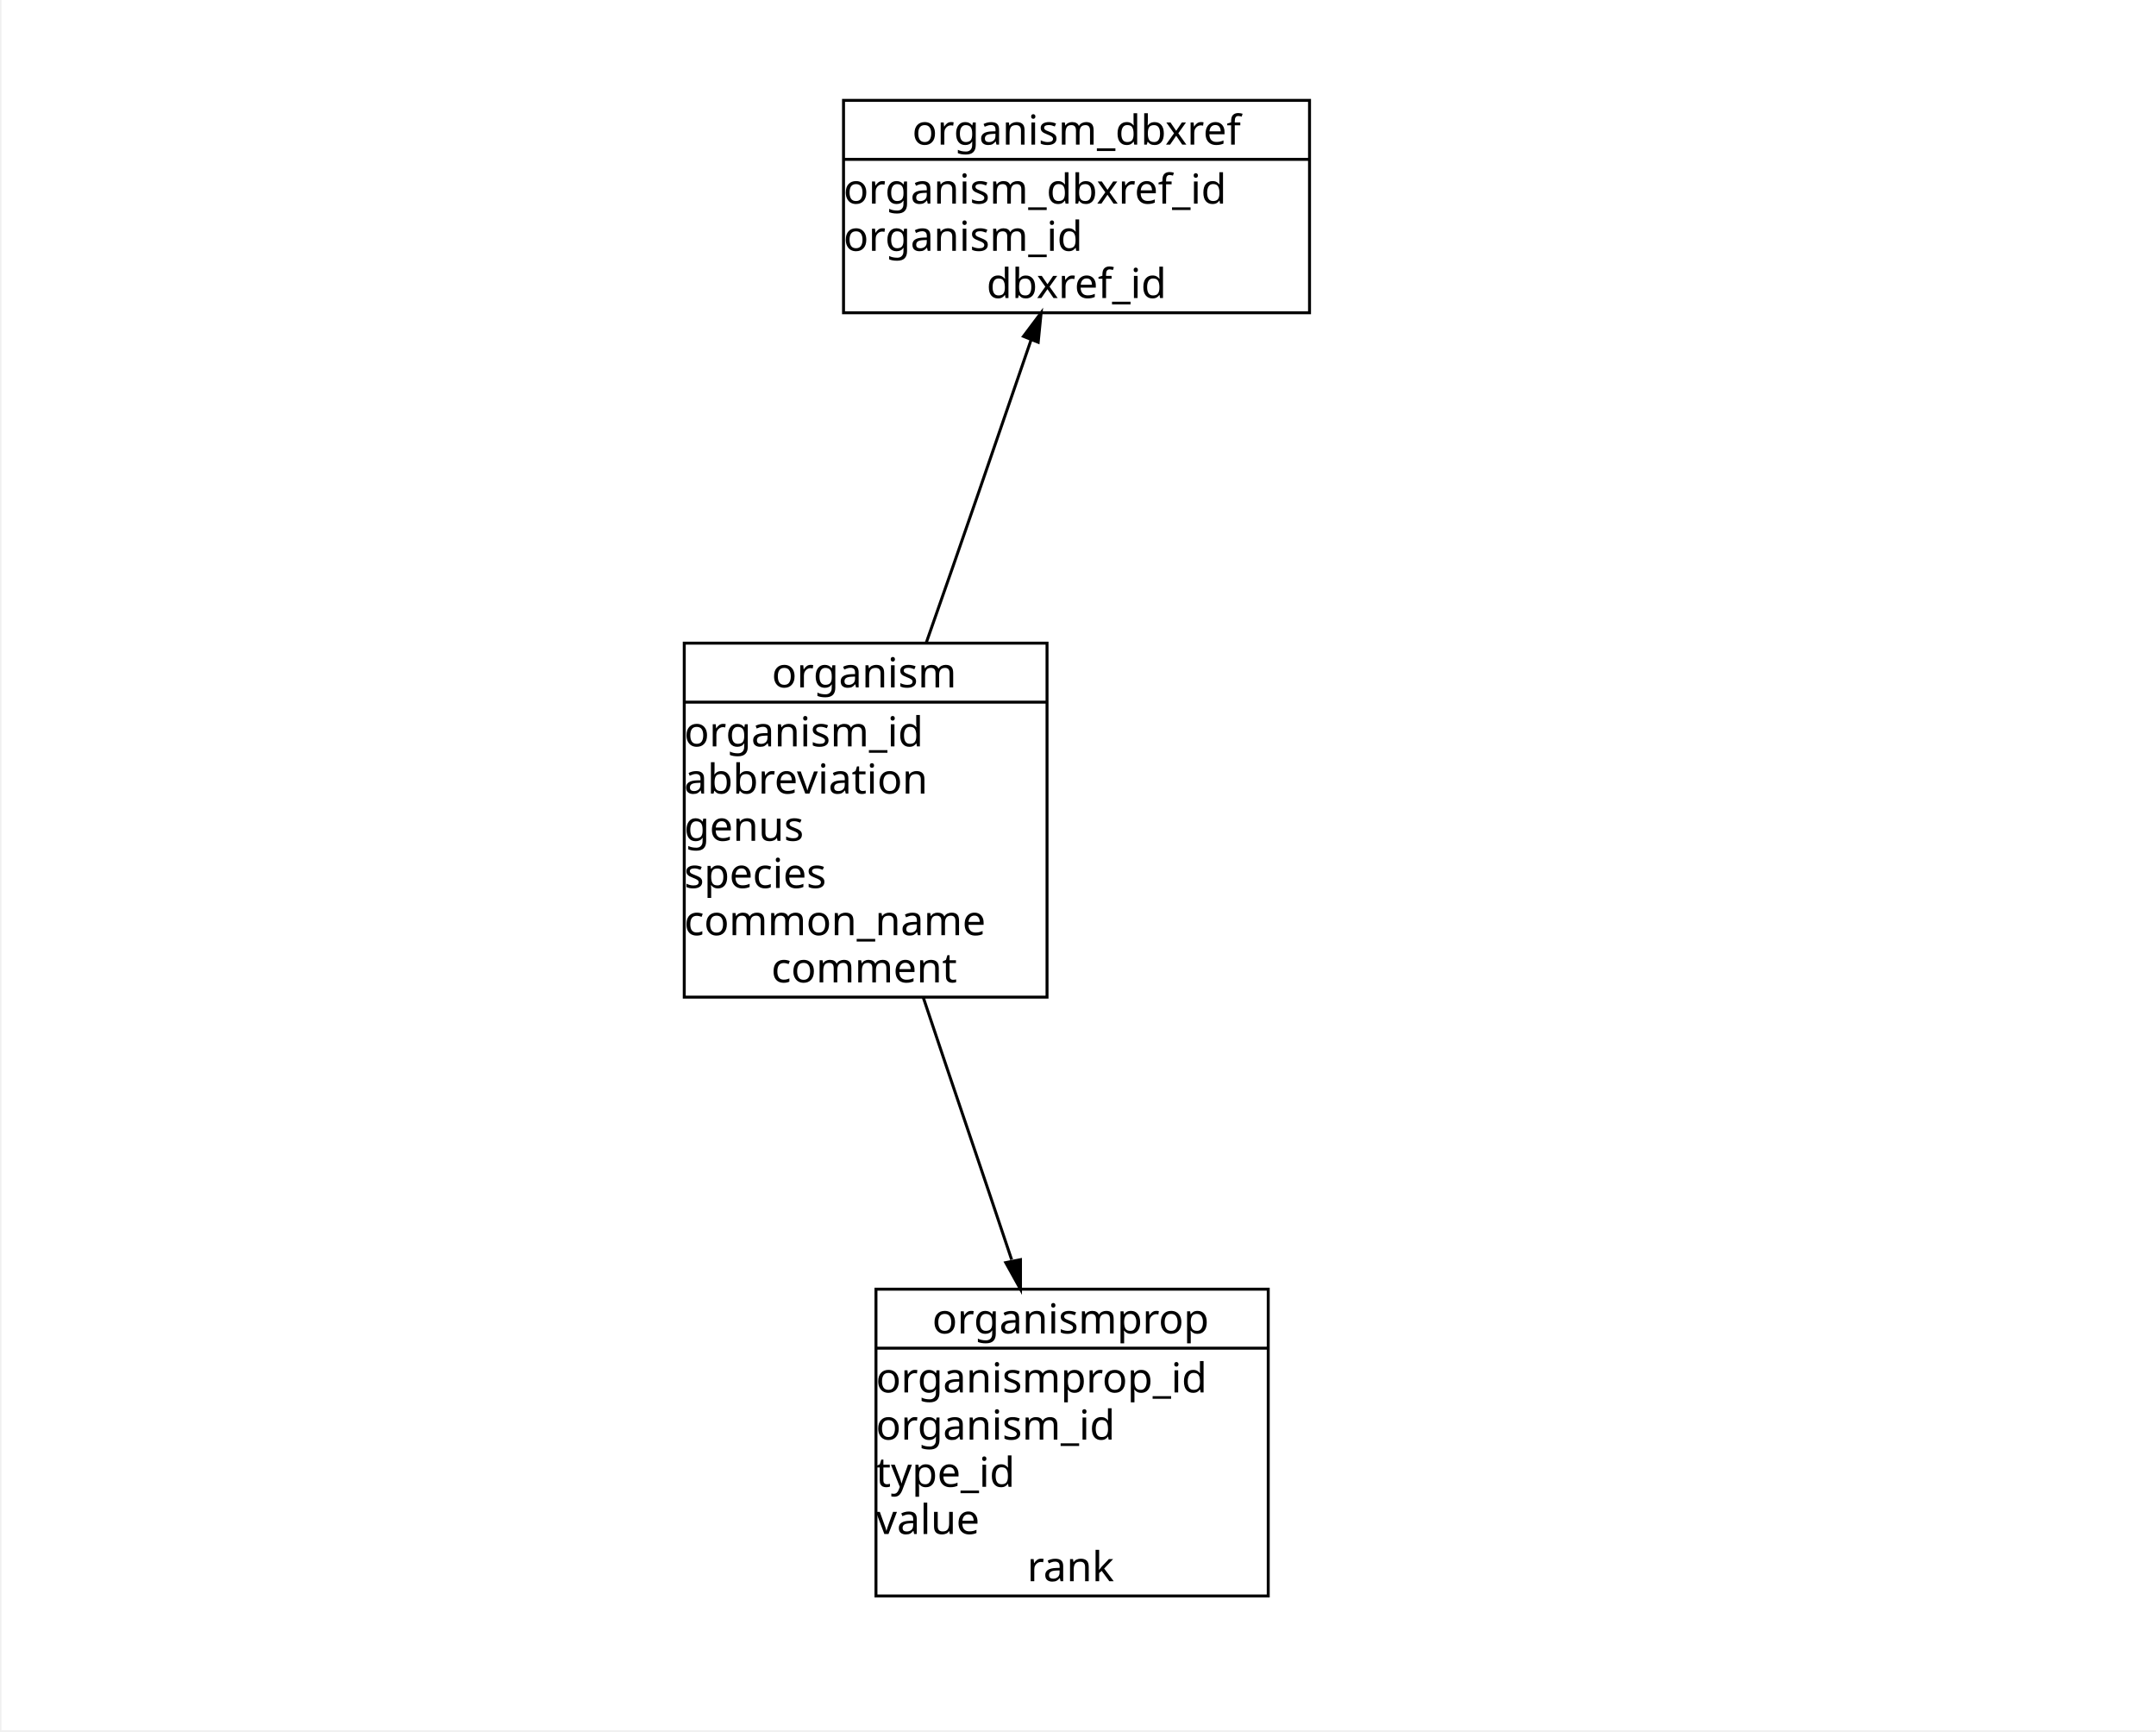
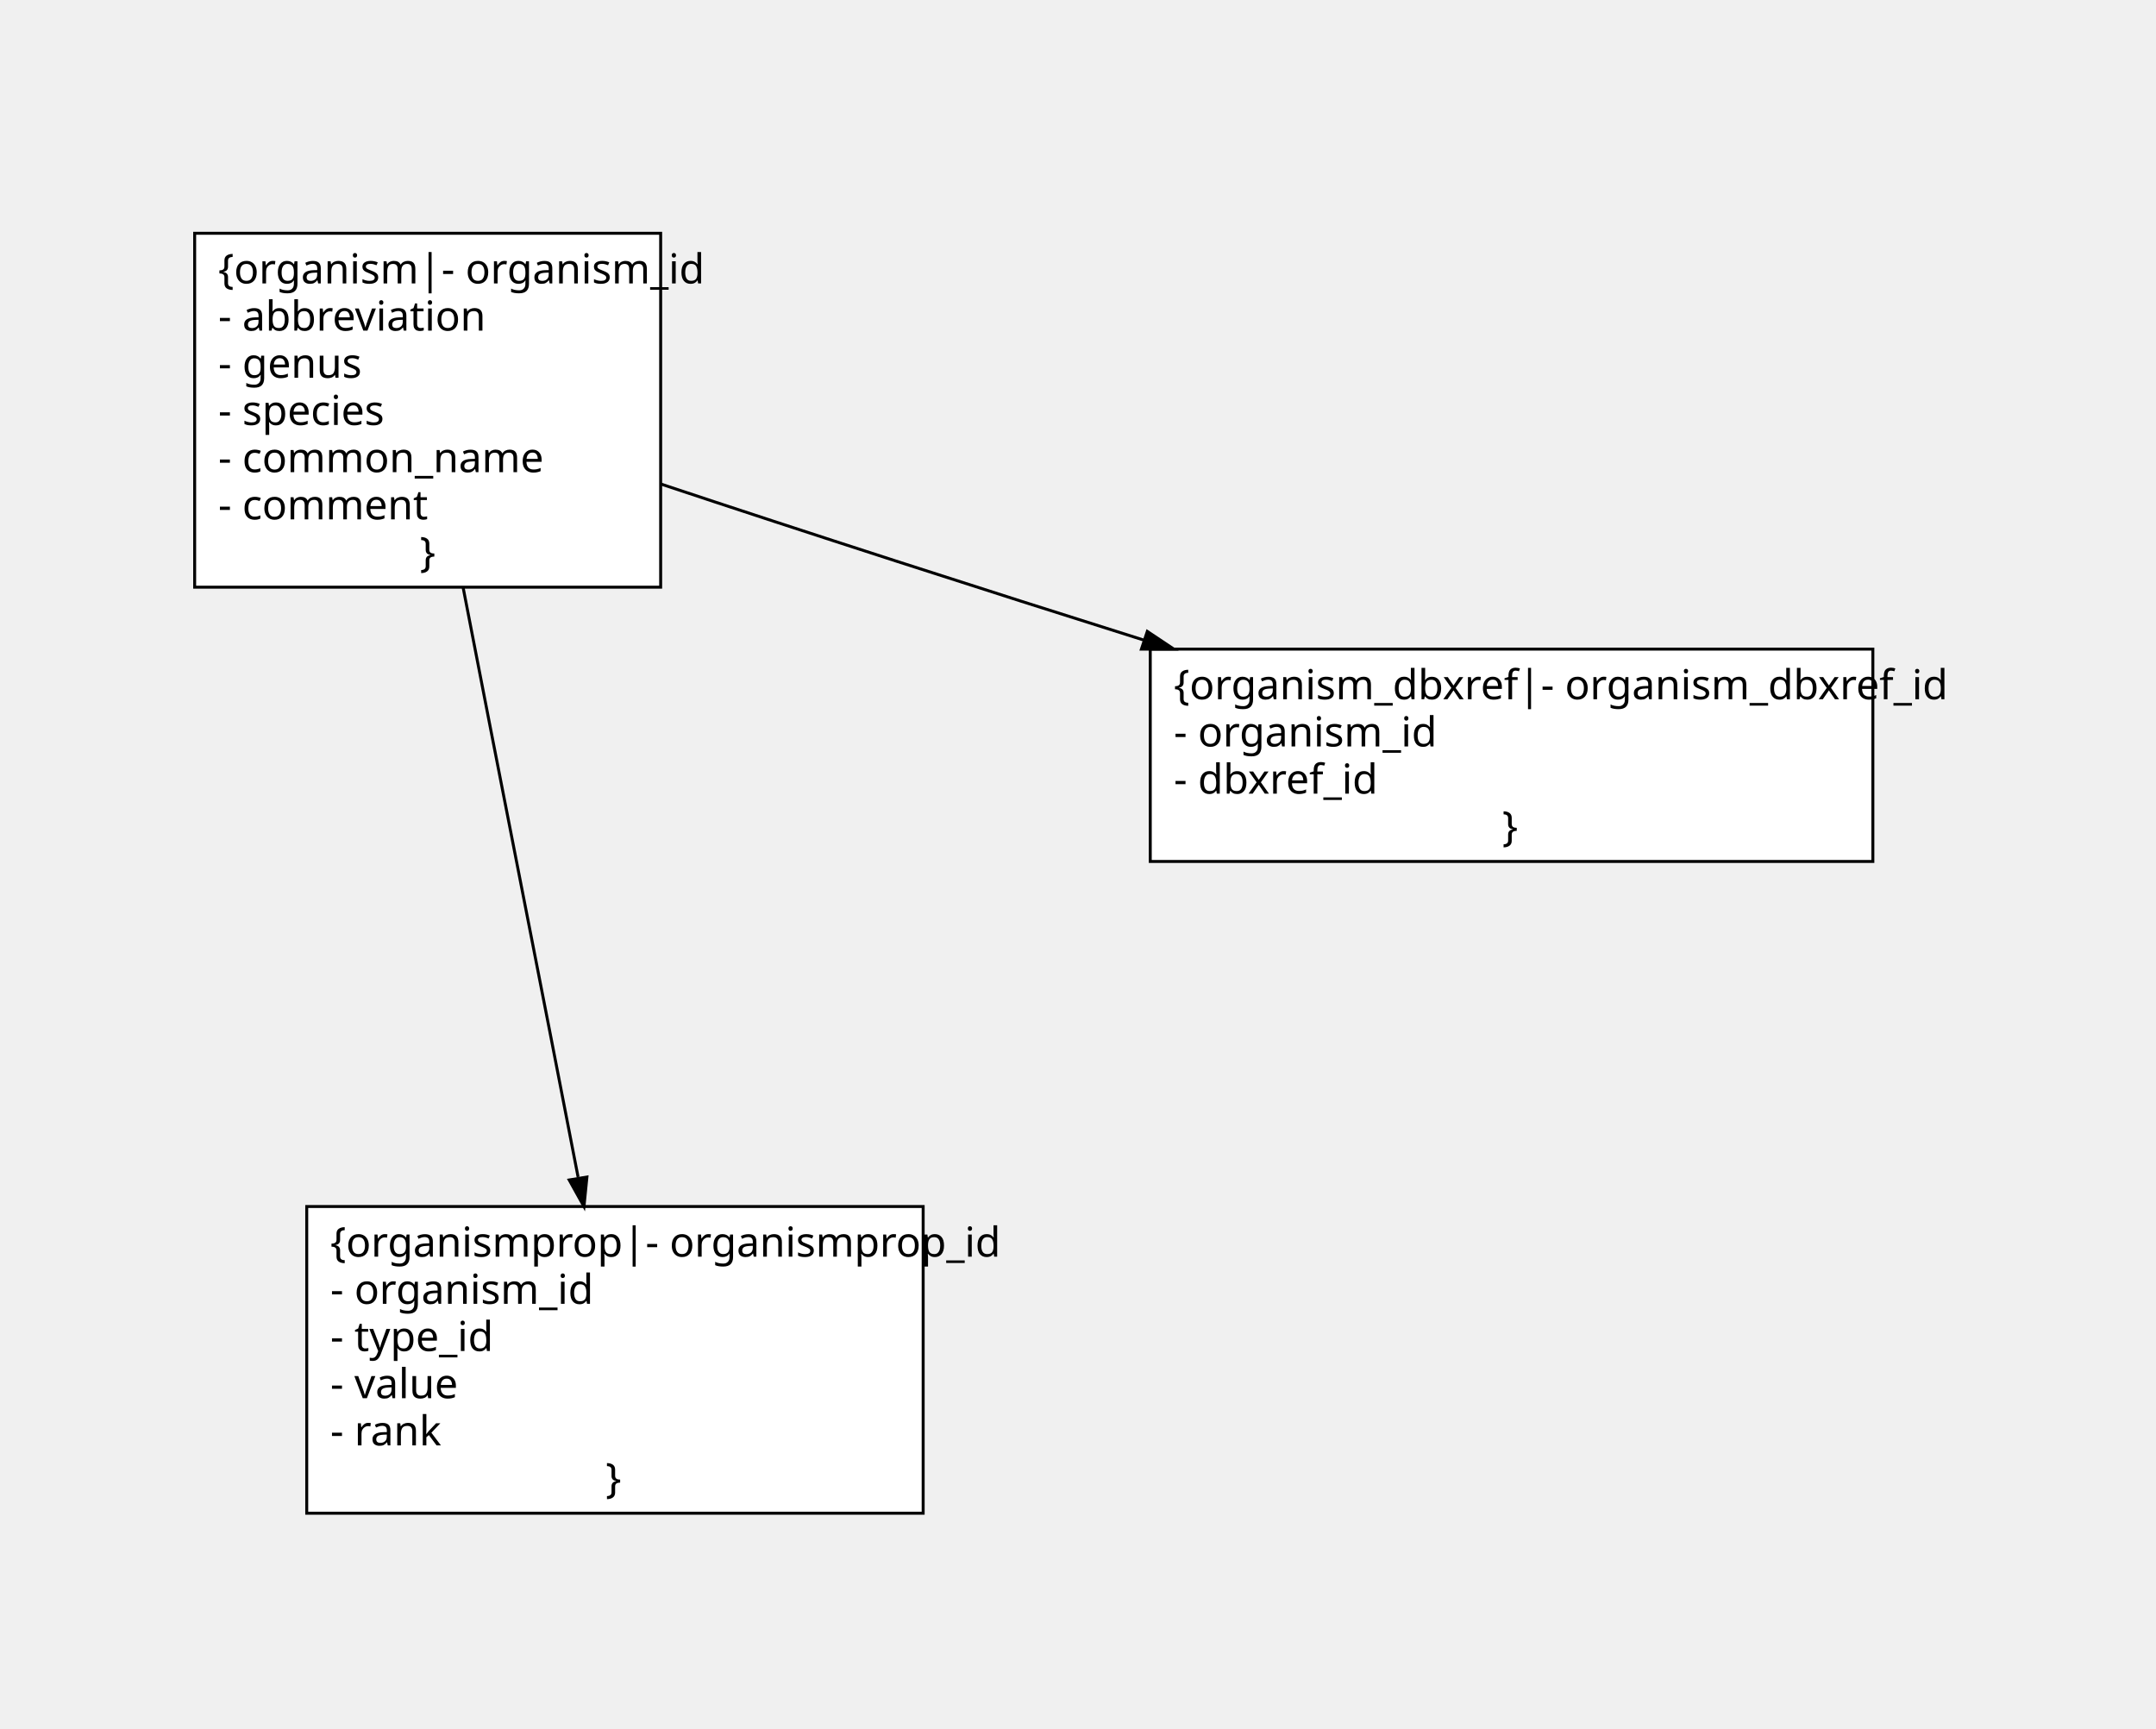
- <svg xmlns="http://www.w3.org/2000/svg" width="975px" height="783px" viewBox="-1 -1 731 587">
+ <svg xmlns="http://www.w3.org/2000/svg" width="732pt" height="587pt" viewBox="-1 -1 731 586">
  <g id="graph0" class="graph" style="font-family:Times-Roman;font-size:14.00;">
-     <polygon style="fill:white;stroke:white;" points="0,585 0,-1 730,-1 730,585 0,585" />
    <g id="node1" class="node">
-       <polygon style="fill:white;stroke:black;" points="231,337 354,337 354,217 231,217 231,337" />
-       <text text-anchor="middle" x="292" y="232">organism</text>
-       <polyline style="fill:none;stroke:black;" points="231,237 354,237 " />
-       <text text-anchor="start" x="231" y="252">organism_id</text>
-       <text text-anchor="start" x="231" y="268">abbreviation</text>
-       <text text-anchor="start" x="231" y="284">genus</text>
-       <text text-anchor="start" x="231" y="300">species</text>
-       <text text-anchor="start" x="231" y="316">common_name</text>
-       <text text-anchor="middle" x="292" y="332">comment</text>
+       <polygon style="fill:white;stroke:black;" points="65,198 223,198 223,78 65,78 65,198" />
+       <text text-anchor="start" x="73" y="95">{organism|- organism_id </text>
+       <text text-anchor="start" x="73" y="111">- abbreviation </text>
+       <text text-anchor="start" x="73" y="127">- genus </text>
+       <text text-anchor="start" x="73" y="143">- species </text>
+       <text text-anchor="start" x="73" y="159">- common_name </text>
+       <text text-anchor="start" x="73" y="175">- comment </text>
+       <text text-anchor="middle" x="144" y="191">}</text>
    </g>
    <g id="node2" class="node">
-       <polygon style="fill:white;stroke:black;" points="285,105 443,105 443,33 285,33 285,105" />
-       <text text-anchor="middle" x="364" y="48">organism_dbxref</text>
-       <polyline style="fill:none;stroke:black;" points="285,53 443,53 " />
-       <text text-anchor="start" x="285" y="68">organism_dbxref_id</text>
-       <text text-anchor="start" x="285" y="84">organism_id</text>
-       <text text-anchor="middle" x="364" y="100">dbxref_id</text>
+       <polygon style="fill:white;stroke:black;" points="389,291 634,291 634,219 389,219 389,291" />
+       <text text-anchor="start" x="397" y="236">{organism_dbxref|- organism_dbxref_id </text>
+       <text text-anchor="start" x="397" y="252">- organism_id </text>
+       <text text-anchor="start" x="397" y="268">- dbxref_id </text>
+       <text text-anchor="middle" x="511" y="284">}</text>
    </g>
    <g id="edge2" class="edge">
-       <path style="fill:none;stroke:black;" d="M313,217C325,183 337,148 349,113" />
-       <polygon style="fill:black;stroke:black;" points="346,113 352,105 351,115 346,113" />
+       <path style="fill:none;stroke:black;" d="M223,163C271,179 333,199 387,216" />
+       <polygon style="fill:black;stroke:black;" points="388,213 397,219 386,219 388,213" />
    </g>
    <g id="node3" class="node">
-       <polygon style="fill:white;stroke:black;" points="296,540 429,540 429,436 296,436 296,540" />
-       <text text-anchor="middle" x="362" y="451">organismprop</text>
-       <polyline style="fill:none;stroke:black;" points="296,456 429,456 " />
-       <text text-anchor="start" x="296" y="471">organismprop_id</text>
-       <text text-anchor="start" x="296" y="487">organism_id</text>
-       <text text-anchor="start" x="296" y="503">type_id</text>
-       <text text-anchor="start" x="296" y="519">value</text>
-       <text text-anchor="middle" x="362" y="535">rank</text>
+       <polygon style="fill:white;stroke:black;" points="103,512 312,512 312,408 103,408 103,512" />
+       <text text-anchor="start" x="111" y="425">{organismprop|- organismprop_id </text>
+       <text text-anchor="start" x="111" y="441">- organism_id </text>
+       <text text-anchor="start" x="111" y="457">- type_id </text>
+       <text text-anchor="start" x="111" y="473">- value </text>
+       <text text-anchor="start" x="111" y="489">- rank </text>
+       <text text-anchor="middle" x="207" y="505">}</text>
    </g>
    <g id="edge4" class="edge">
-       <path style="fill:none;stroke:black;" d="M312,337C322,367 332,396 342,426" />
-       <polygon style="fill:black;stroke:black;" points="345,426 345,436 340,427 345,426" />
+       <path style="fill:none;stroke:black;" d="M156,198C167,255 184,341 195,398" />
+       <polygon style="fill:black;stroke:black;" points="198,398 197,408 192,399 198,398" />
    </g>
  </g>
</svg>
